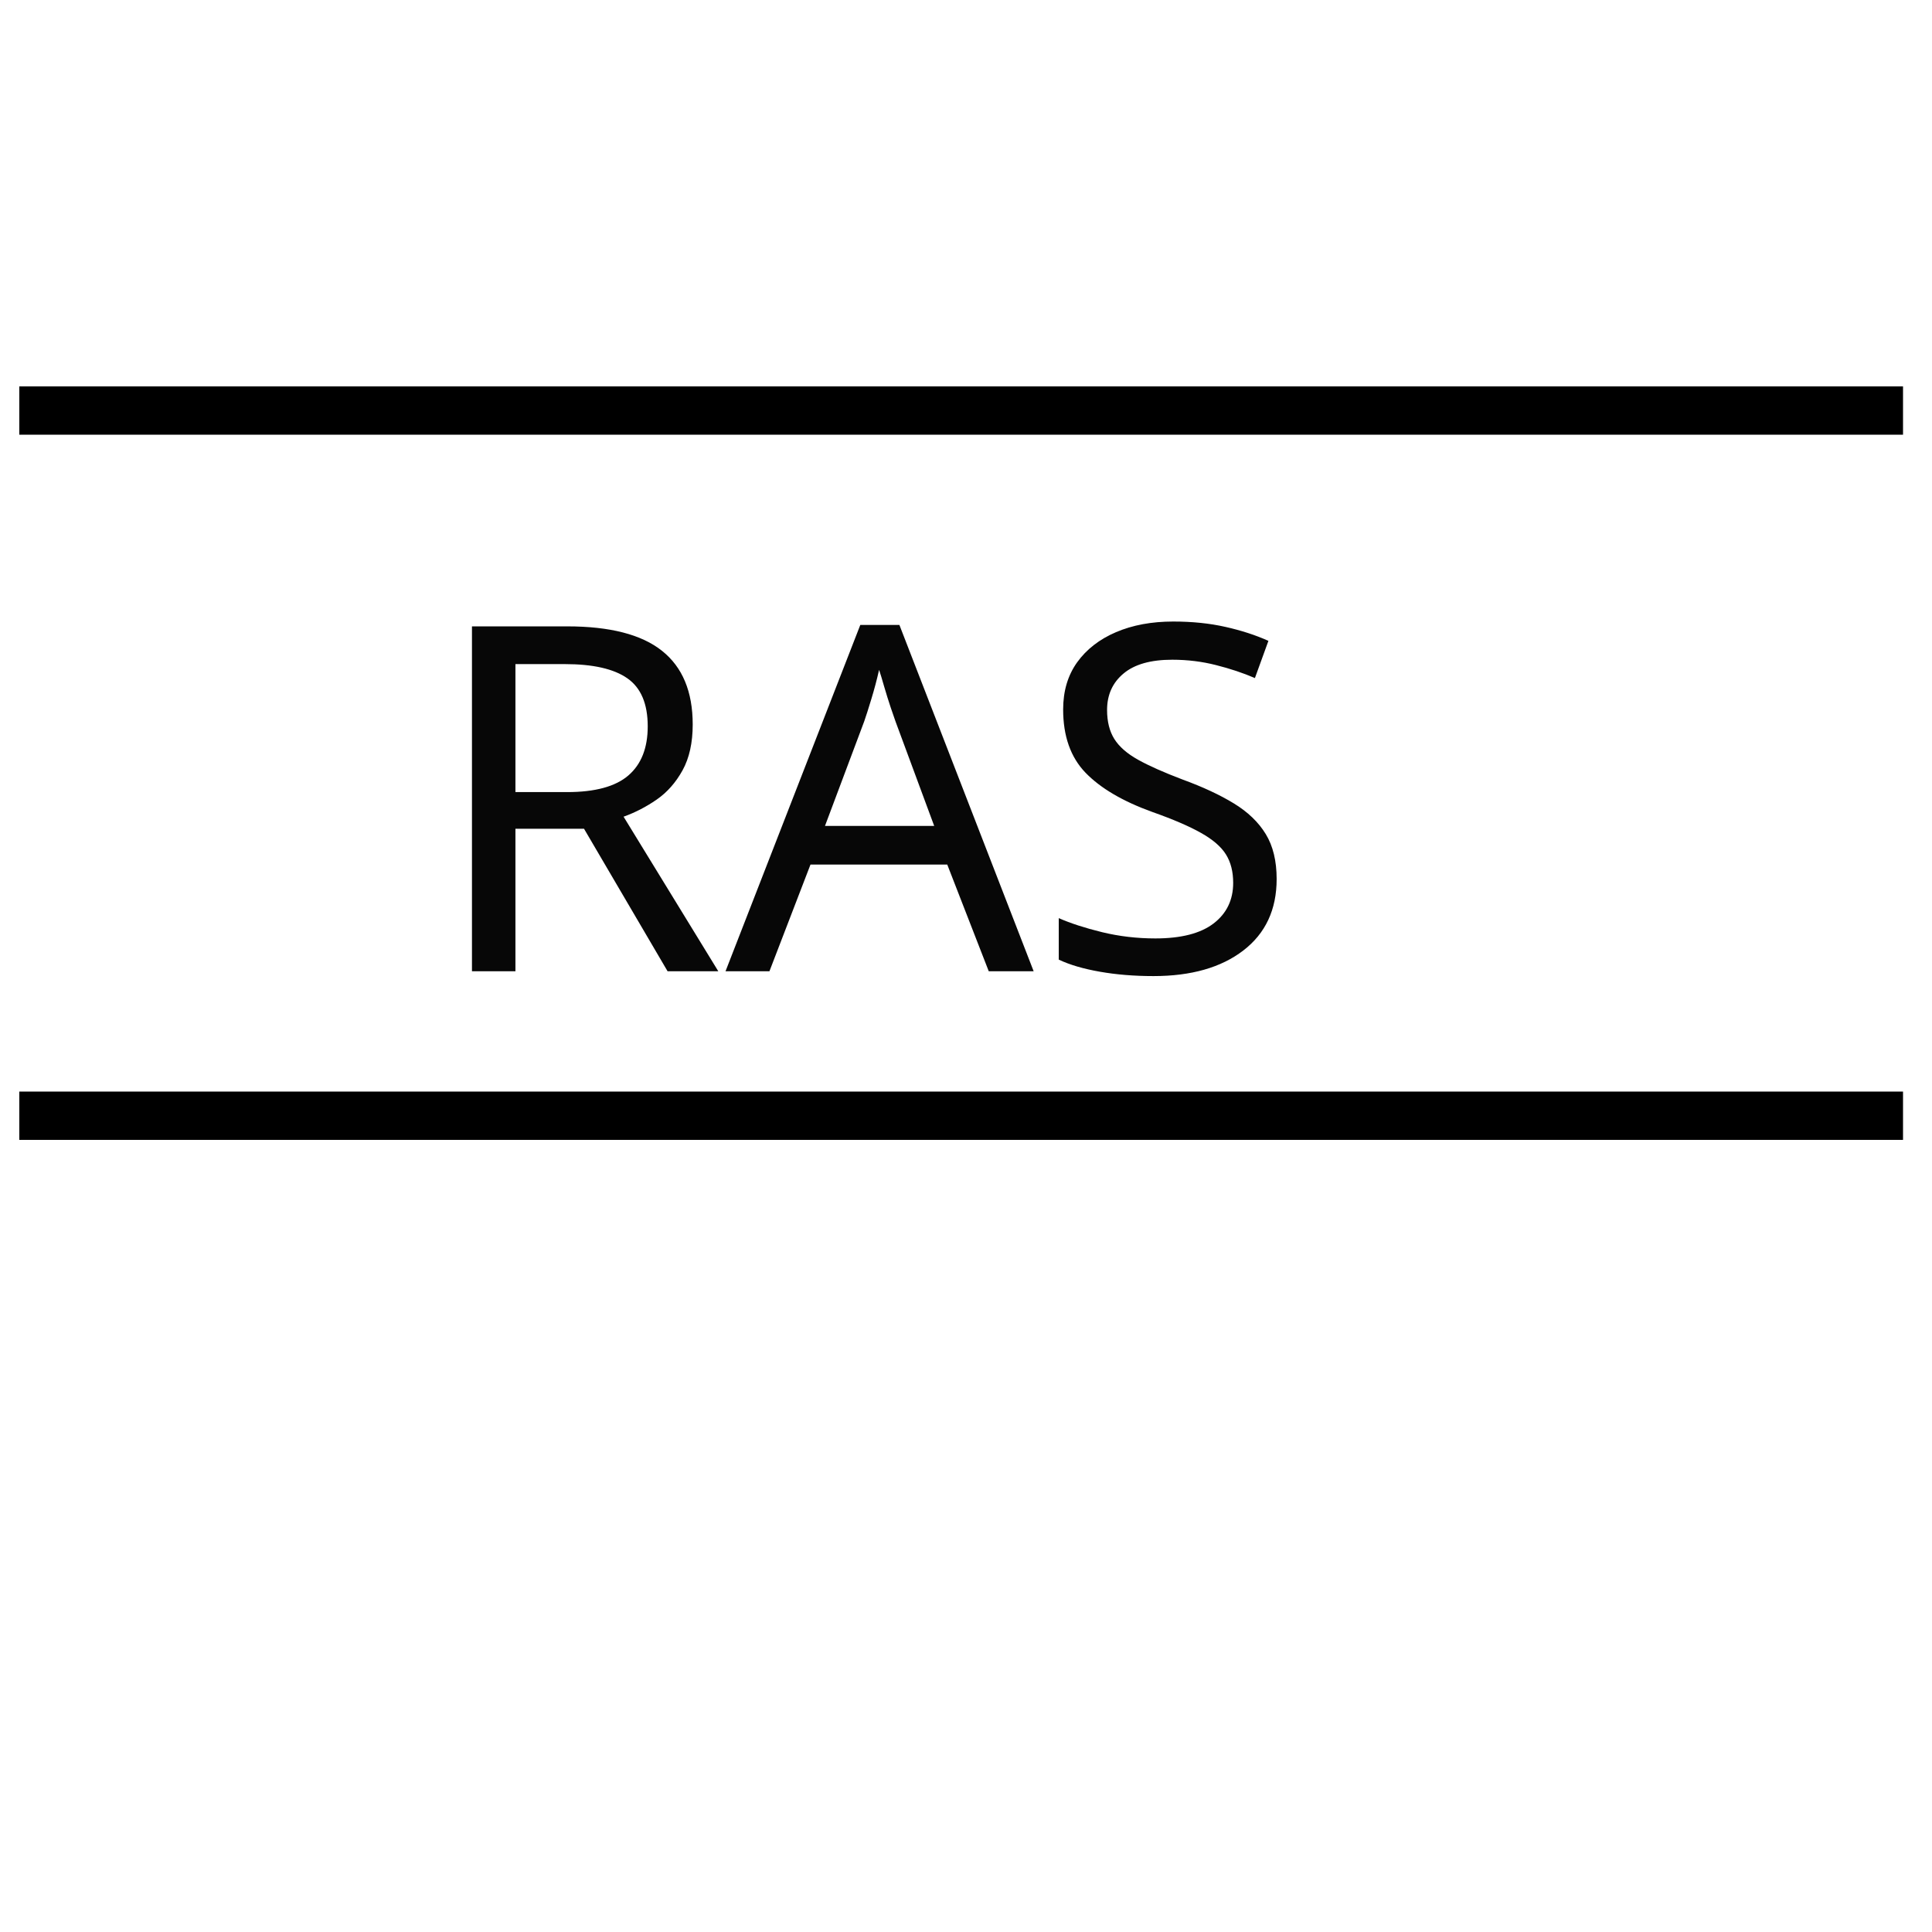
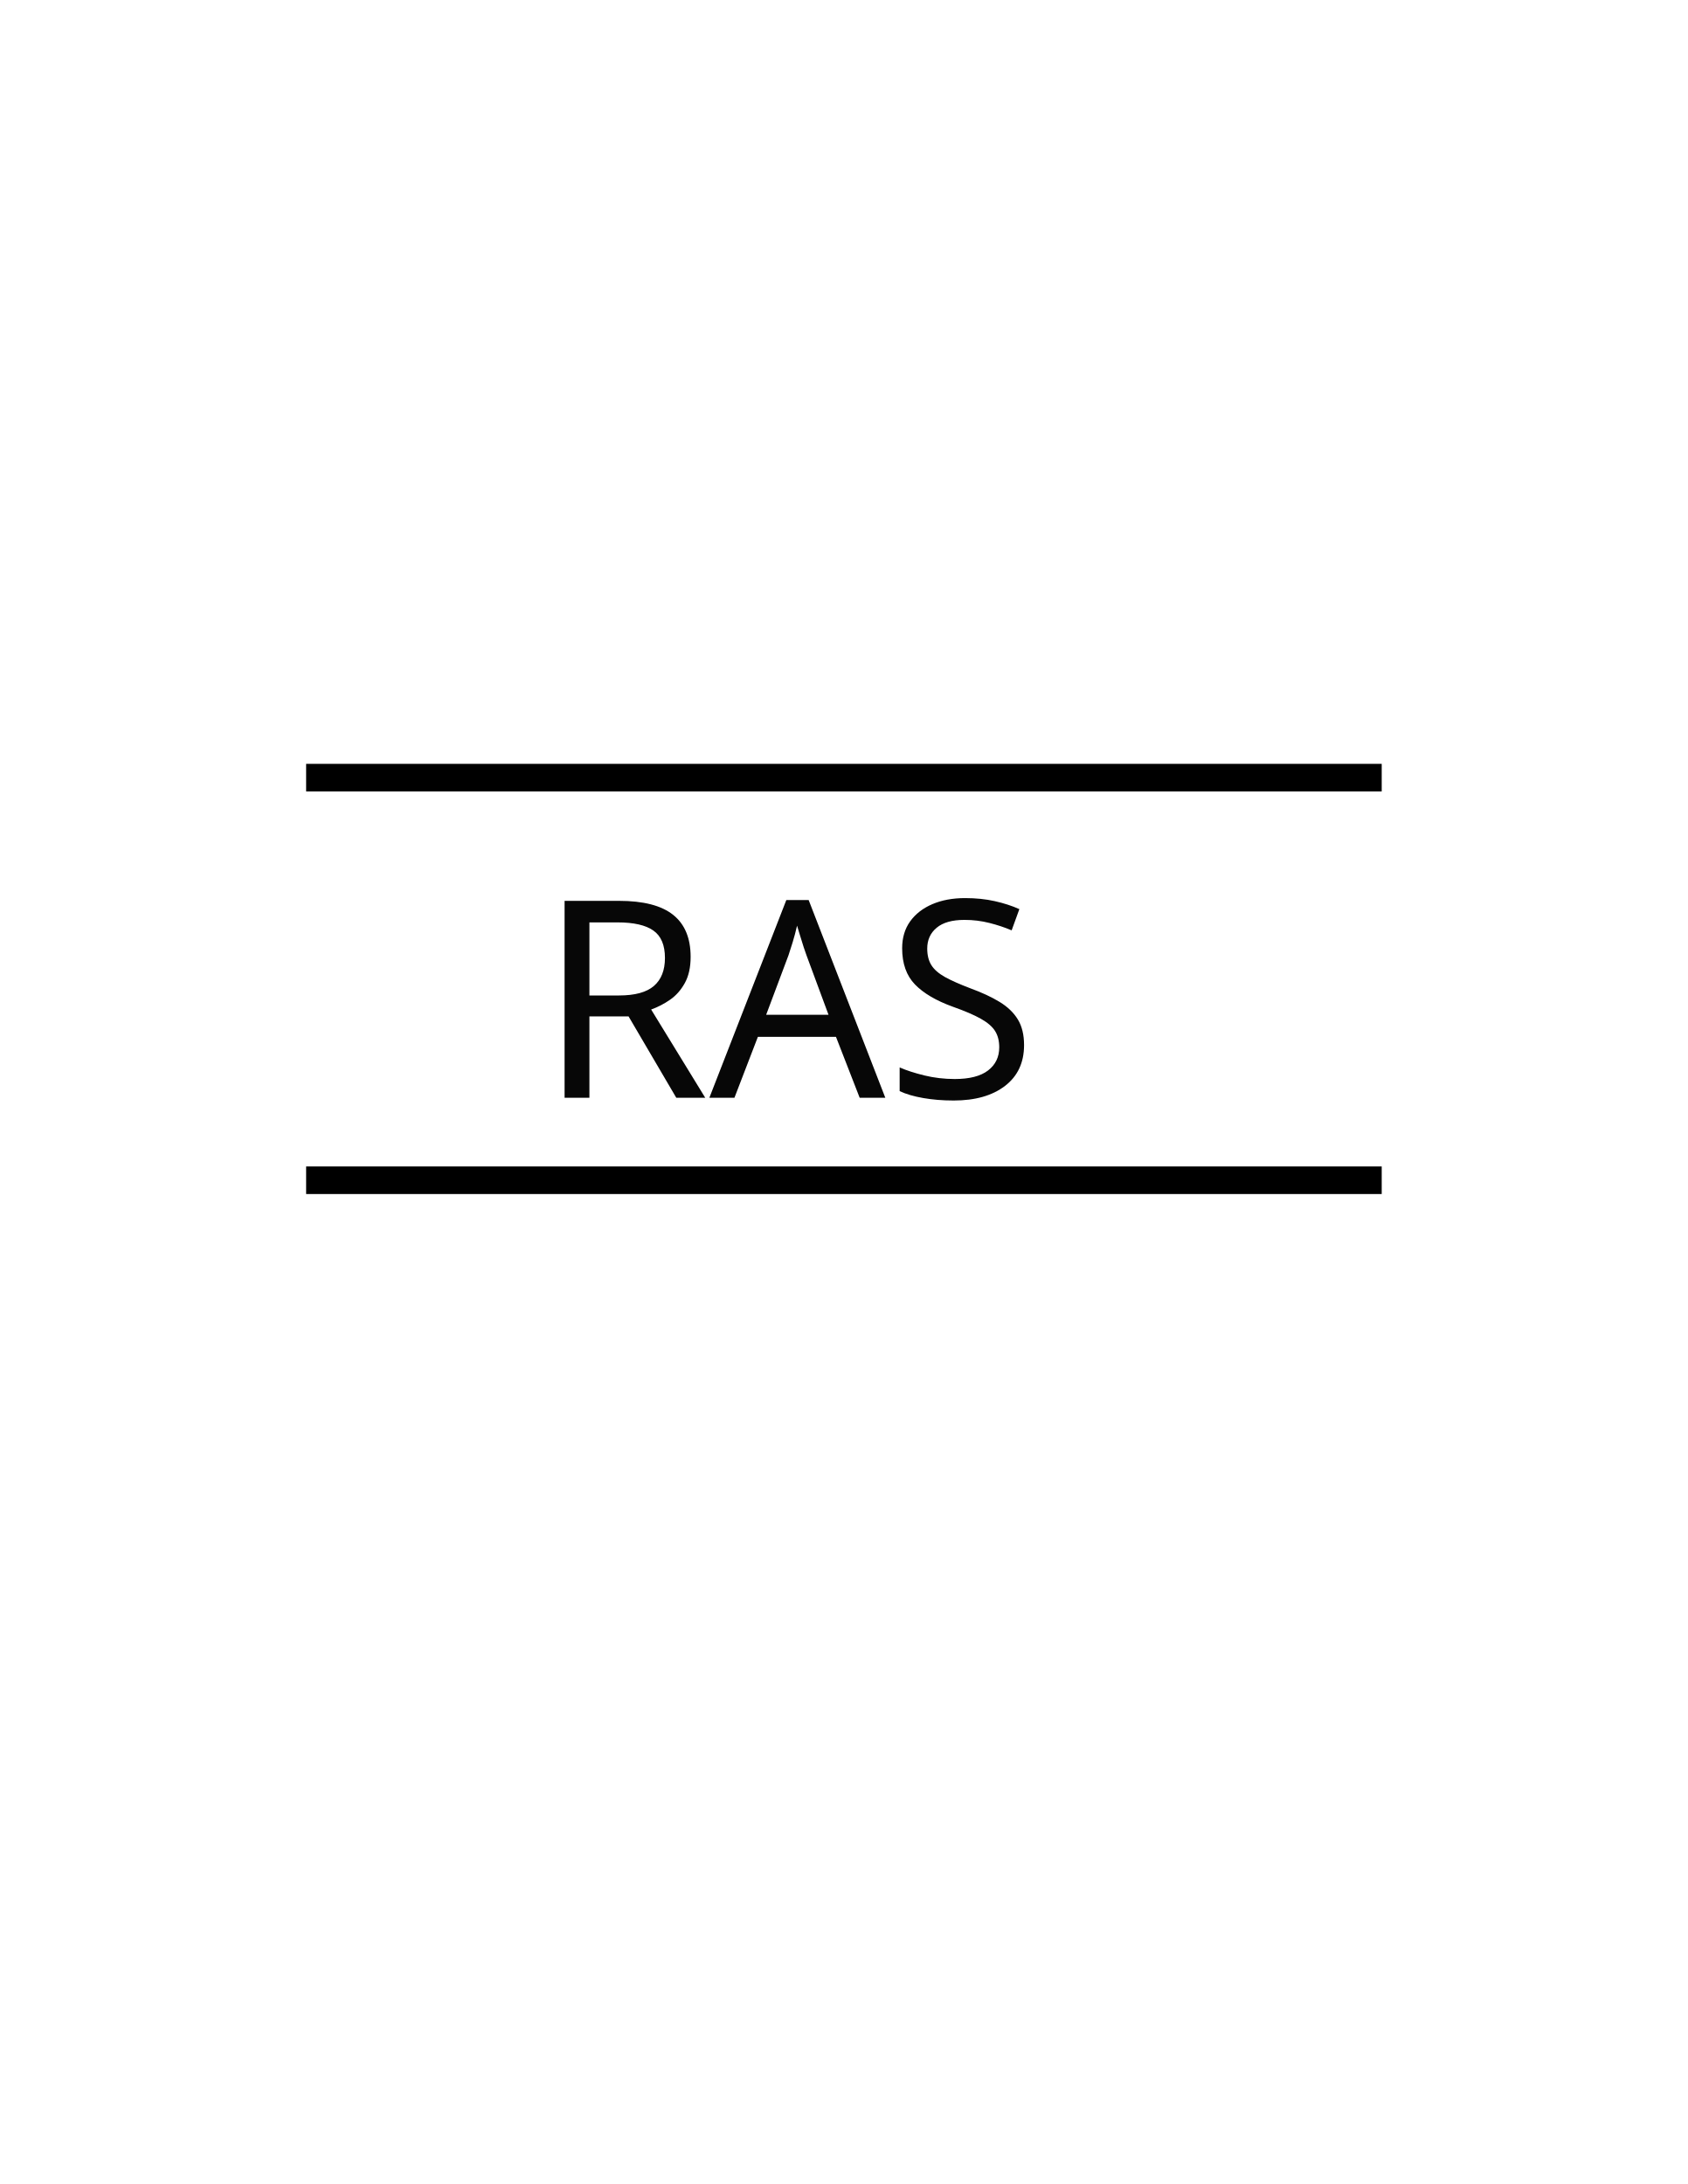
- <svg xmlns="http://www.w3.org/2000/svg" version="1.1" id="Version_1.0" x="0px" y="0px" width="400px" height="400px" viewBox="0 0 400 400" enable-background="new 0 0 400 400" xml:space="preserve">
+ <svg xmlns="http://www.w3.org/2000/svg" version="1.1" id="Version_1.0" x="0px" y="0px" width="612px" height="792px" viewBox="0 0 612 792" enable-background="new 0 0 612 792" xml:space="preserve">
  <g id="main">
    <g>
-       <line fill="none" stroke="#000000" stroke-width="10" x1="4" y1="85" x2="394" y2="85" />
-       <line fill="none" stroke="#000000" stroke-width="10" x1="4" y1="231" x2="394" y2="231" />
+       <line fill="none" stroke="#000000" stroke-width="10" x1="111" y1="282" x2="501" y2="282" />
+       <line fill="none" stroke="#000000" stroke-width="10" x1="111" y1="428" x2="501" y2="428" />
    </g>
-     <text transform="matrix(1 0 0 1 88.0117 201.0879)" opacity="0.97" enable-background="new    " font-family="sans-serif" font-size="100">RAS</text>
+     <text transform="matrix(1 0 0 1 195.0117 398.0879)" opacity="0.97" enable-background="new    " font-family="sans-serif" font-size="100">RAS</text>
  </g>
  <g id="template" display="none">
    <g display="inline">
      <g>
-         <line fill="none" stroke="#000000" stroke-width="5" x1="194" y1="249" x2="194" y2="186.5" />
-         <polygon points="206.504,192.147 194.039,170.558 181.574,192.147    " />
+         <line fill="none" stroke="#000000" stroke-width="5" x1="301" y1="446" x2="301" y2="383.5" />
+         <polygon points="313.504,389.147 301.039,367.558 288.574,389.147    " />
      </g>
    </g>
-     <text transform="matrix(1 0 0 1 146.1641 280.5)" display="inline" font-family="sans-serif" font-size="24">CENTER</text>
-     <text transform="matrix(1 0 0 1 158.832 309.2998)" display="inline" font-family="sans-serif" font-size="24">POINT</text>
+     <text transform="matrix(1 0 0 1 253.1641 477.5)" display="inline" font-family="sans-serif" font-size="24">CENTER</text>
+     <text transform="matrix(1 0 0 1 265.832 506.2998)" display="inline" font-family="sans-serif" font-size="24">POINT</text>
  </g>
</svg>
